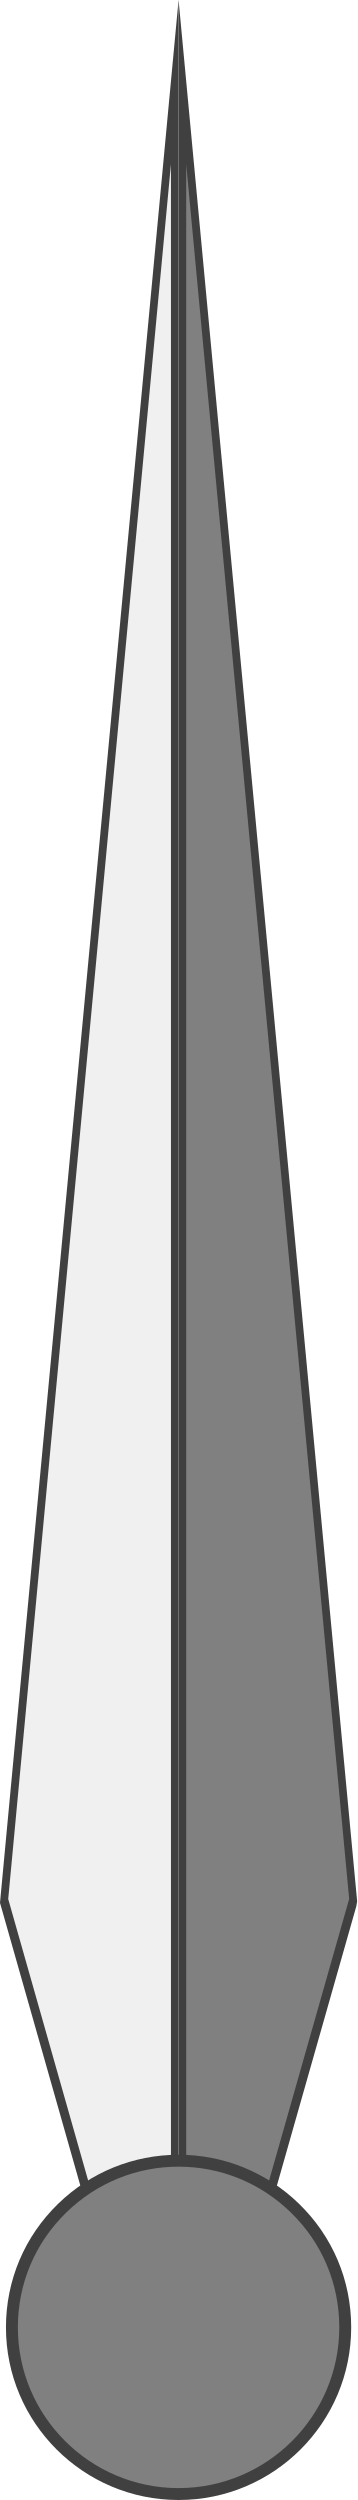
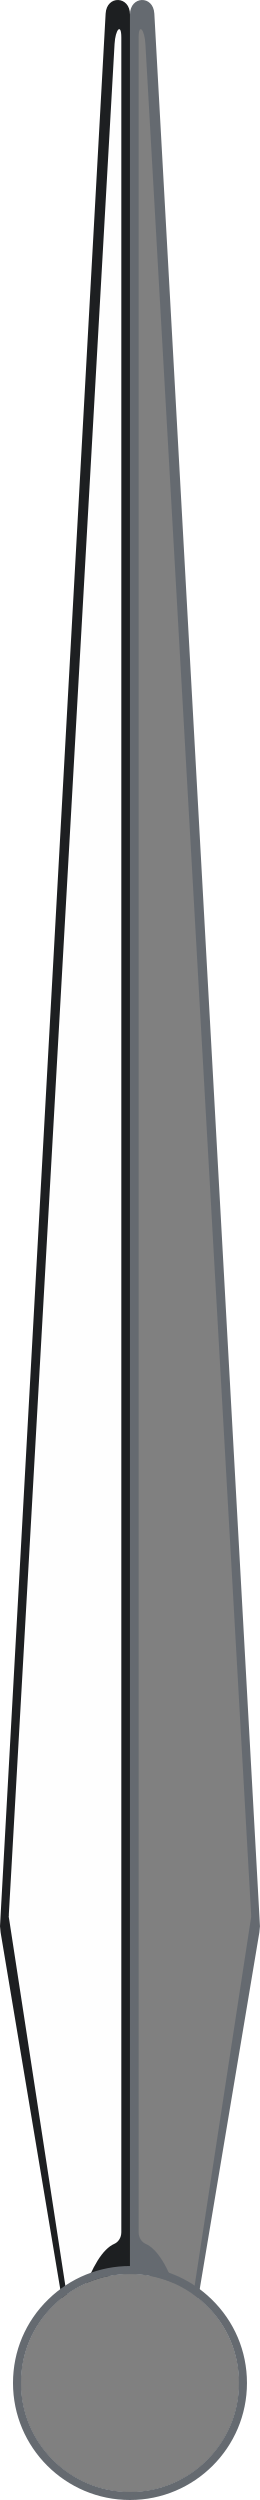
- <svg xmlns="http://www.w3.org/2000/svg" id="Layer_1" viewBox="0 0 30 210">
+ <svg xmlns="http://www.w3.org/2000/svg" id="Layer_1" viewBox="0 0 30 288.5">
  <defs>
-     <style>.cls-1{fill:#f0f0f0;}.cls-2{fill:#404040;}.cls-3{fill:gray;}</style>
+     <style>.cls-1{fill:#1d1f21;}.cls-2{fill:#656a70;}.cls-3{fill:gray;}.cls-4{fill:#fefefe;}</style>
  </defs>
-   <path class="cls-1" d="M14.68,6.89v175.19c-2.42,0-4.62,2.32-6.24,6.1L.46,160.1l-.12-.41v-.14S14.68,6.89,14.68,6.89Z" />
-   <path class="cls-2" d="M8.39,189.37L0,159.84l.03-.33L15,0v182.85h-.32c-2.26,0-4.39,2.09-6.01,5.88l-.27.64ZM.69,159.52l.04.14,7.77,27.36c1.63-3.51,3.68-5.51,5.86-5.68V13.79L.69,159.52Z" />
-   <path class="cls-3" d="M29.67,159.68l-.12.41-7.99,28.09c-1.62-3.78-3.82-6.1-6.24-6.1V6.89l14.34,152.65v.14Z" />
-   <path class="cls-2" d="M21.61,189.37l-.27-.64c-1.62-3.79-3.76-5.88-6.02-5.88h-.32V0l15,159.71-.07.42-.12.42-8.2,28.84ZM15.64,181.33c2.18.18,4.24,2.17,5.87,5.68l7.82-27.5L15.64,13.79v167.54Z" />
-   <path class="cls-3" d="M29,195.5c0,7.73-6.27,14-14,14s-14-6.27-14-14c0-3.93,1.62-7.49,4.24-10.03,2.53-2.46,5.97-3.97,9.76-3.97s7.23,1.51,9.76,3.97c2.62,2.54,4.24,6.1,4.24,10.03Z" />
-   <path class="cls-2" d="M15,210c-8,0-14.5-6.5-14.5-14.5,0-3.95,1.56-7.64,4.39-10.39,2.73-2.65,6.32-4.11,10.11-4.11s7.38,1.46,10.11,4.11c2.83,2.75,4.39,6.43,4.39,10.39,0,8-6.5,14.5-14.5,14.5ZM15,182c-3.53,0-6.87,1.36-9.41,3.83-2.64,2.56-4.09,5.99-4.09,9.67,0,7.44,6.06,13.5,13.5,13.5s13.5-6.06,13.5-13.5c0-3.68-1.45-7.12-4.09-9.67-2.54-2.47-5.88-3.83-9.41-3.83Z" />
+   <path class="cls-1" d="M8.39,272.74l.27-1.07c1.62-6.45,3.76-10.02,6.02-10.02h.32V1.68c0-2.17-2.69-2.27-2.81-.11L0,222.29l.07.71.12.71,8.2,49.05v-.03Z" />
+   <path class="cls-4" d="M1,221.13l.11.7,6.53,42.59c.19,1.24,1.51,1.45,1.9.3,1.07-3.14,2.31-5.19,3.65-5.78.46-.2.81-.71.81-1.34,0-15.28,0-176.78,0-253.29,0-1.69-.69-.92-.78.77L1.02,220.9v.23s-.02,0-.02,0Z" />
+   <path class="cls-2" d="M21.61,272.74l-.27-1.07c-1.62-6.45-3.76-10.02-6.02-10.02h-.32V1.68c0-2.17,2.69-2.27,2.81-.11l12.19,220.72-.07.71-.12.71-8.2,49.05v-.03Z" />
+   <path class="cls-3" d="M29,221.13l-.11.7-6.53,42.59c-.19,1.24-1.51,1.45-1.9.3-1.07-3.14-2.31-5.19-3.65-5.78-.46-.2-.81-.71-.81-1.34,0-15.28,0-176.78,0-253.29,0-1.69.69-.92.78.77l12.2,215.83v.23s.02,0,.02,0Z" />
+   <path class="cls-3" d="M27.6,275c0,6.96-5.64,12.6-12.6,12.6s-12.6-5.64-12.6-12.6c0-3.54,1.46-6.74,3.82-9.03,2.28-2.21,5.37-3.57,8.78-3.57s6.51,1.36,8.78,3.57c2.36,2.29,3.82,5.49,3.82,9.03Z" />
+   <path class="cls-2" d="M15,288.5c-7.45,0-13.5-6.05-13.5-13.5,0-3.68,1.45-7.11,4.09-9.67,2.54-2.47,5.88-3.83,9.41-3.83s6.87,1.36,9.41,3.83c2.63,2.56,4.09,5.99,4.09,9.67,0,7.45-6.05,13.5-13.5,13.5ZM15,262.43c-3.29,0-6.4,1.27-8.76,3.57-2.46,2.38-3.81,5.58-3.81,9,0,6.93,5.64,12.57,12.57,12.57s12.57-5.64,12.57-12.57c0-3.43-1.35-6.63-3.81-9-2.36-2.3-5.47-3.57-8.76-3.57Z" />
</svg>
